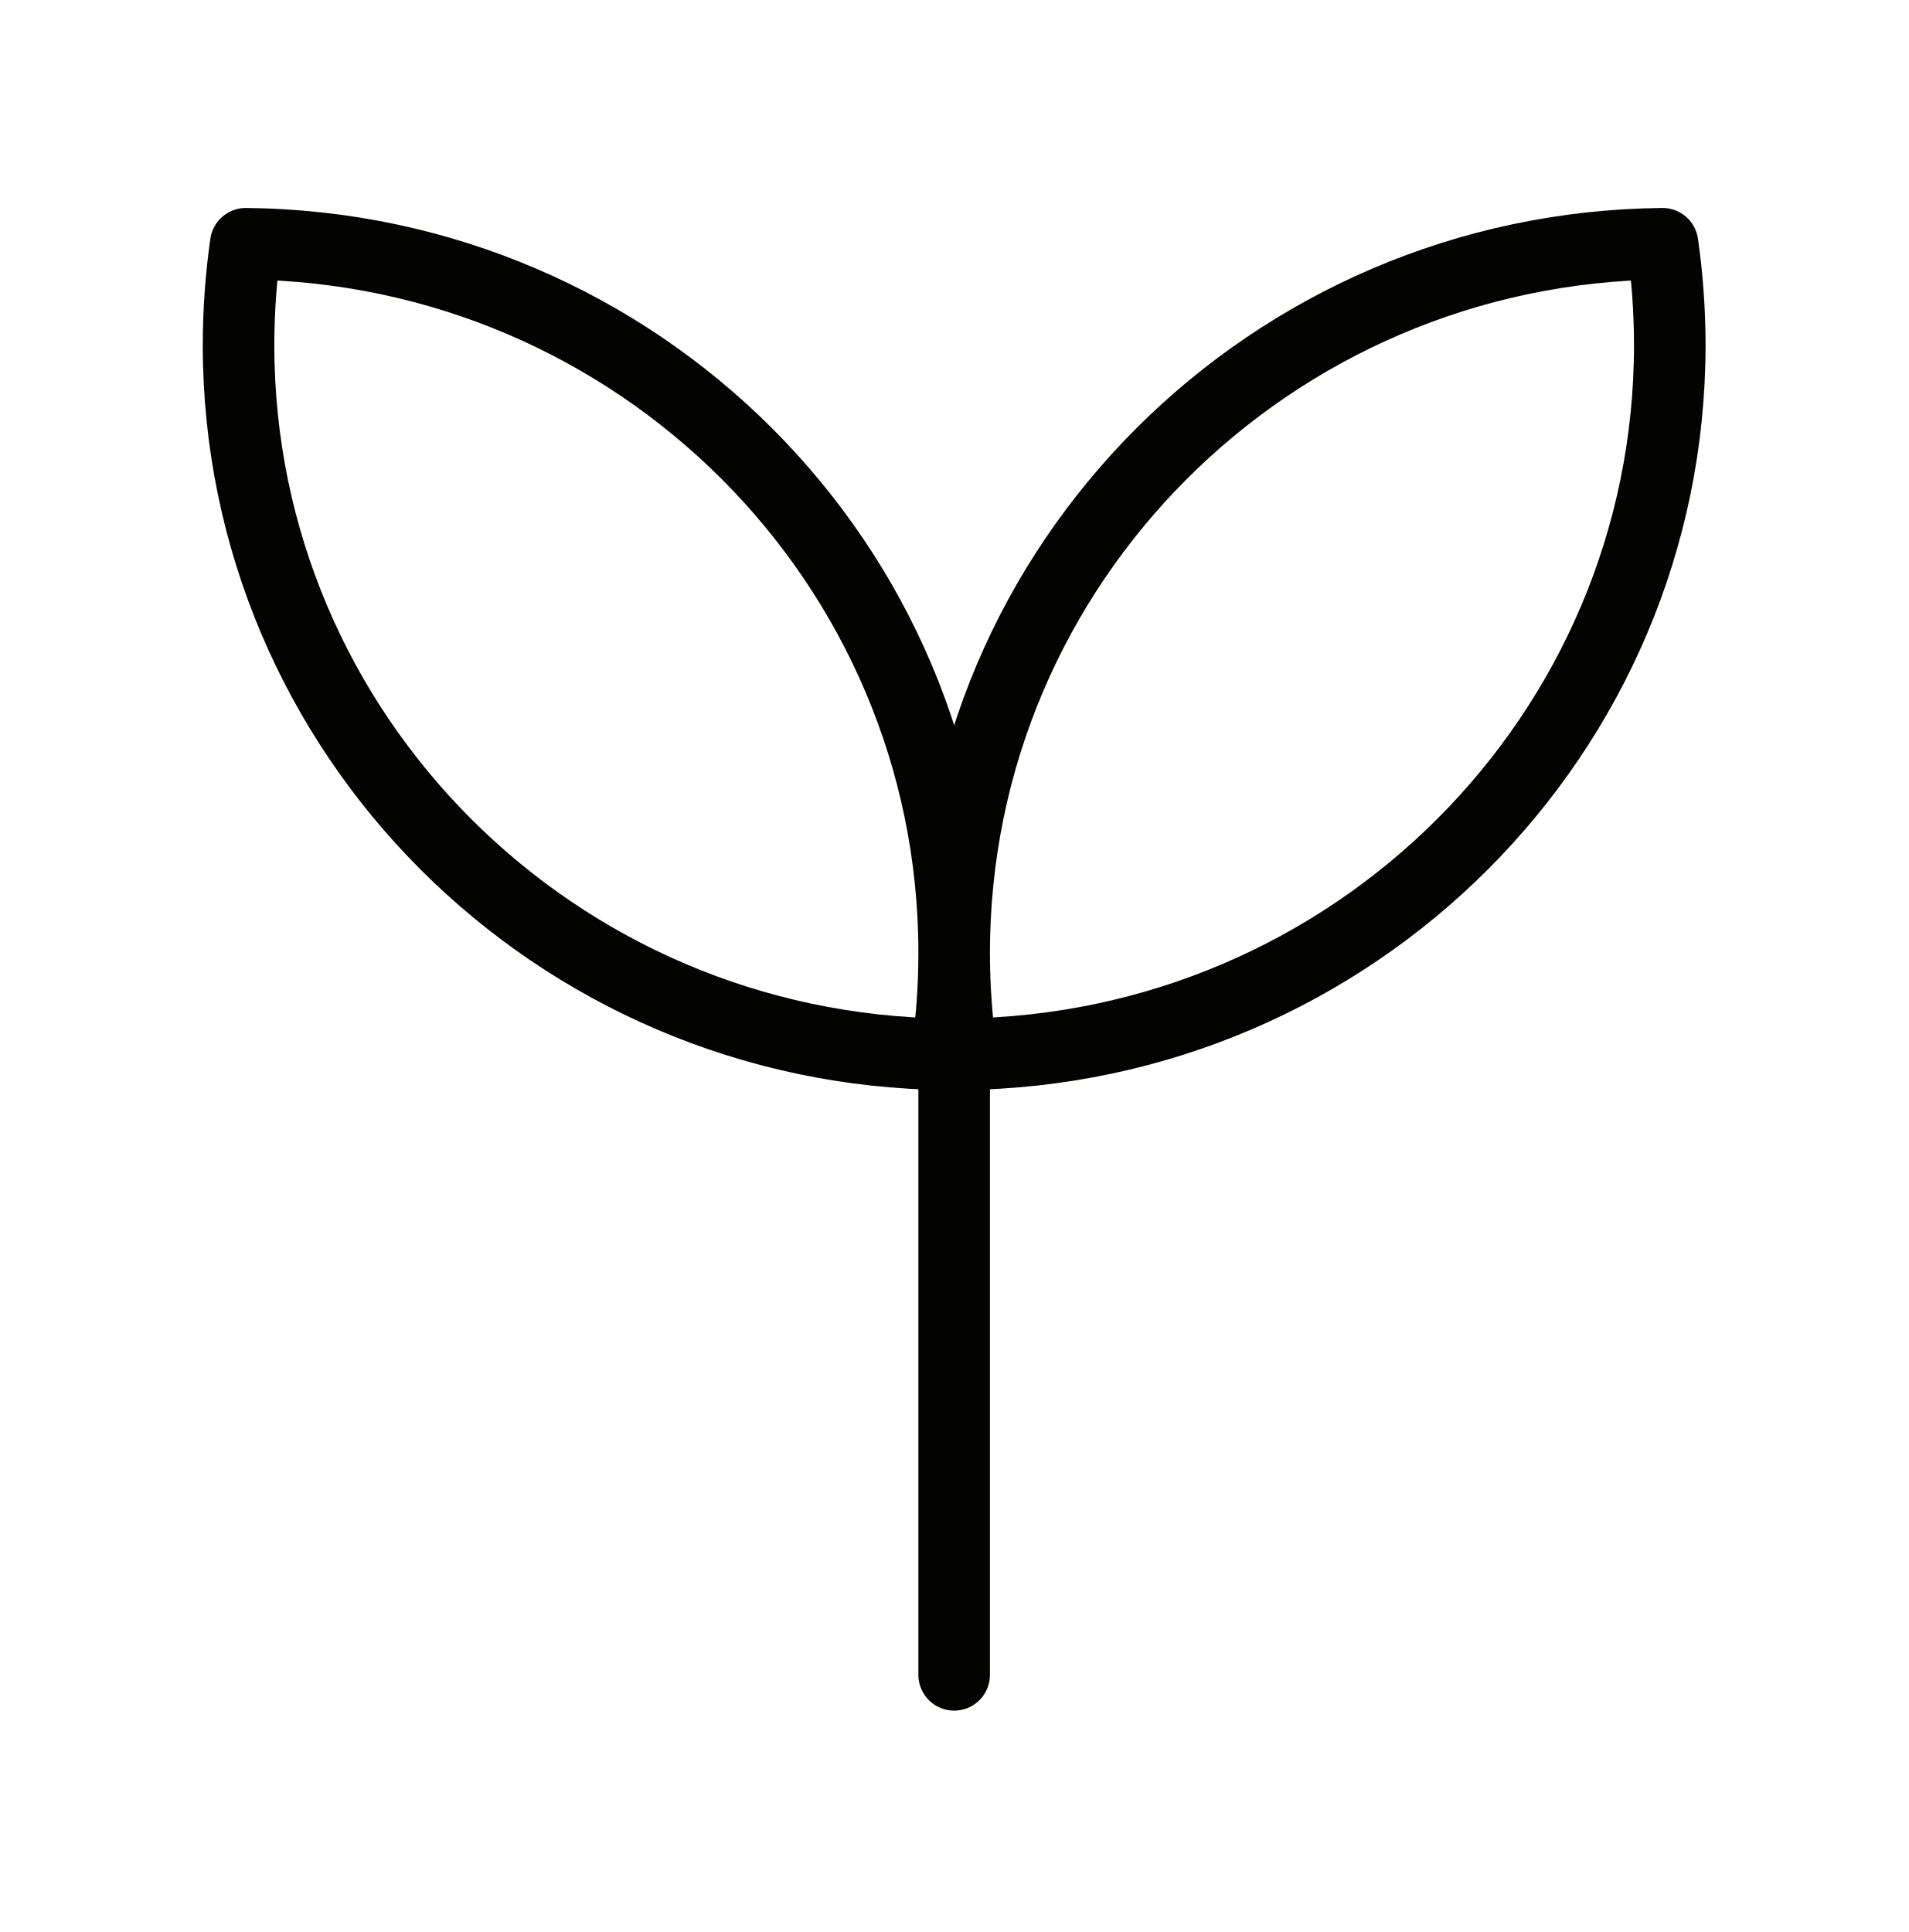
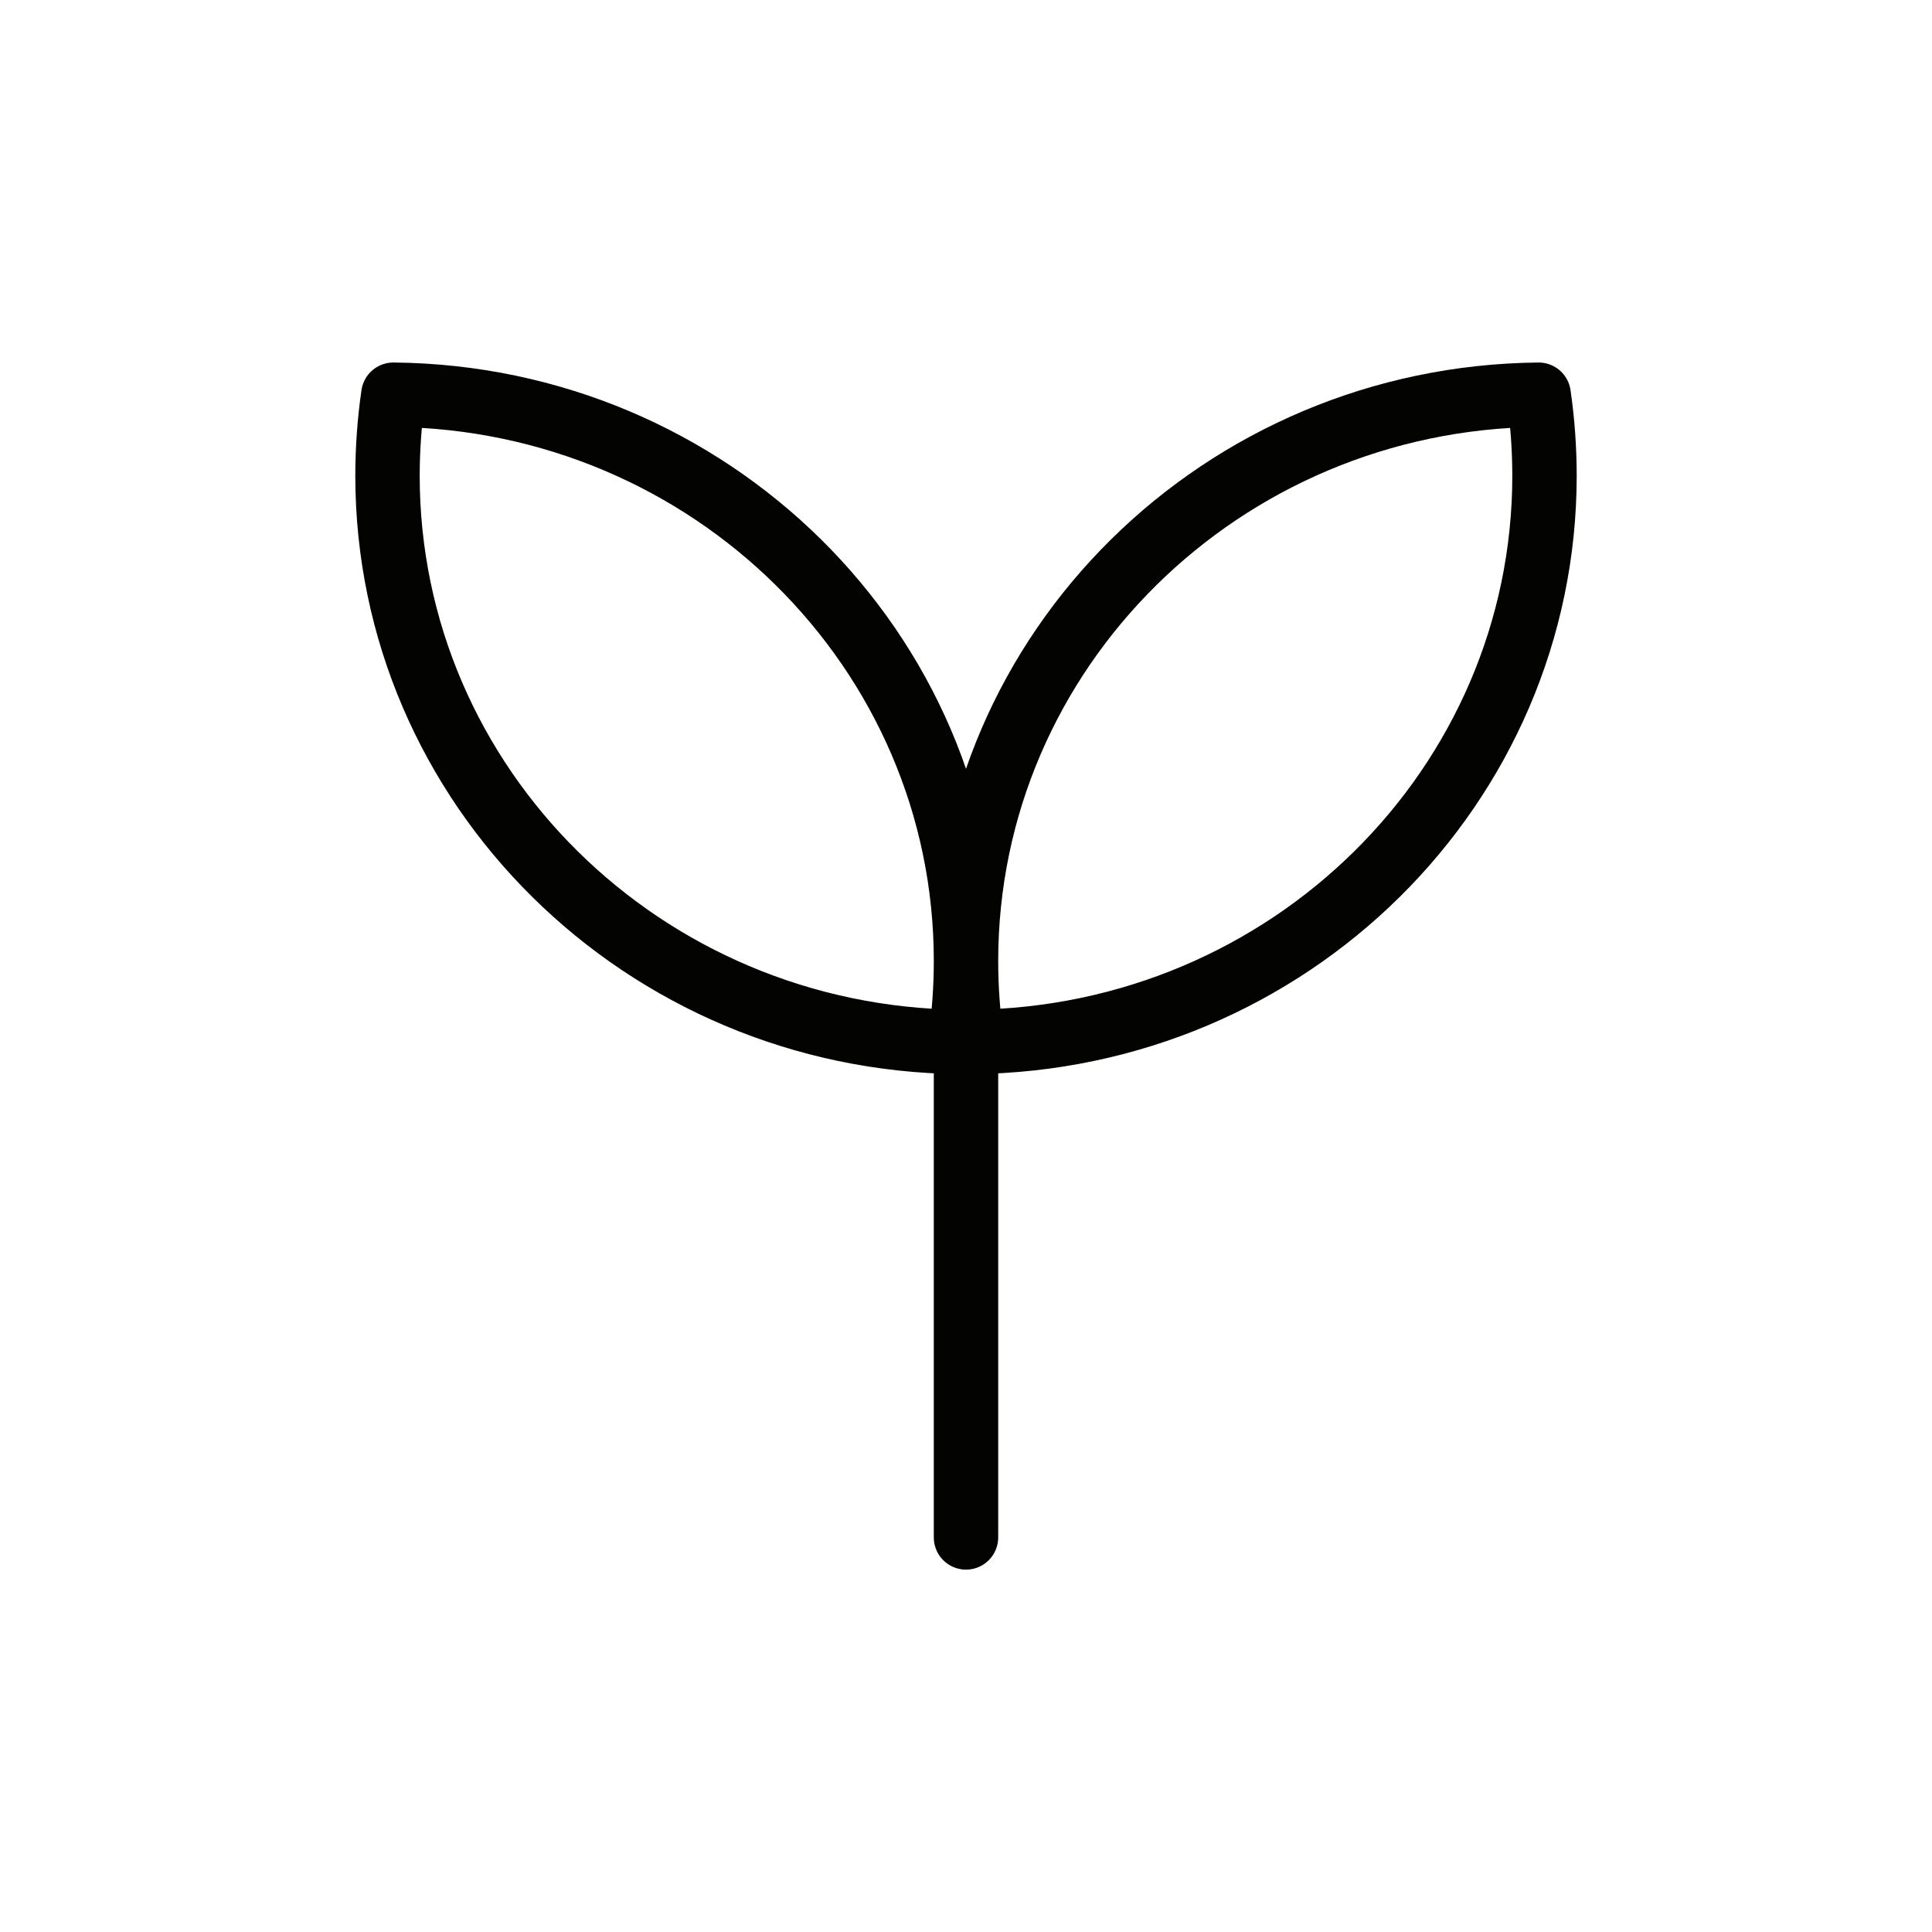
- <svg xmlns="http://www.w3.org/2000/svg" width="80" height="81" viewBox="0 0 80 81" fill="none">
-   <path d="M40 40.481V70.219M40 39.956C40 23.633 53.267 10.38 69.696 10.219C69.896 11.609 69.998 13.024 70 14.464C70 30.788 56.733 44.036 40.304 44.201C40.102 42.793 40 41.372 40 39.949M40 39.949C40 23.629 26.733 10.376 10.304 10.219C10.104 11.609 10.002 13.024 10 14.464C10 30.788 23.267 44.036 39.696 44.201C39.898 42.793 40 41.372 40 39.949Z" stroke="#030302" stroke-width="3" stroke-linecap="round" stroke-linejoin="round" />
+ <svg xmlns="http://www.w3.org/2000/svg" width="30" height="30" viewBox="0 0 30 30" fill="none">
+   <path d="M15 15.079V23.873M15 14.924C15 10.096 18.973 6.177 23.892 6.129C23.952 6.54 23.982 6.958 23.983 7.384C23.983 12.212 20.01 16.13 15.091 16.179C15.03 15.762 15 15.342 15 14.921M15 14.921C15 10.095 11.027 6.175 6.108 6.129C6.048 6.54 6.018 6.958 6.017 7.384C6.017 12.212 9.99 16.13 14.909 16.179C14.97 15.762 15 15.342 15 14.921Z" stroke="#030302" stroke-linecap="round" stroke-linejoin="round" />
</svg>
